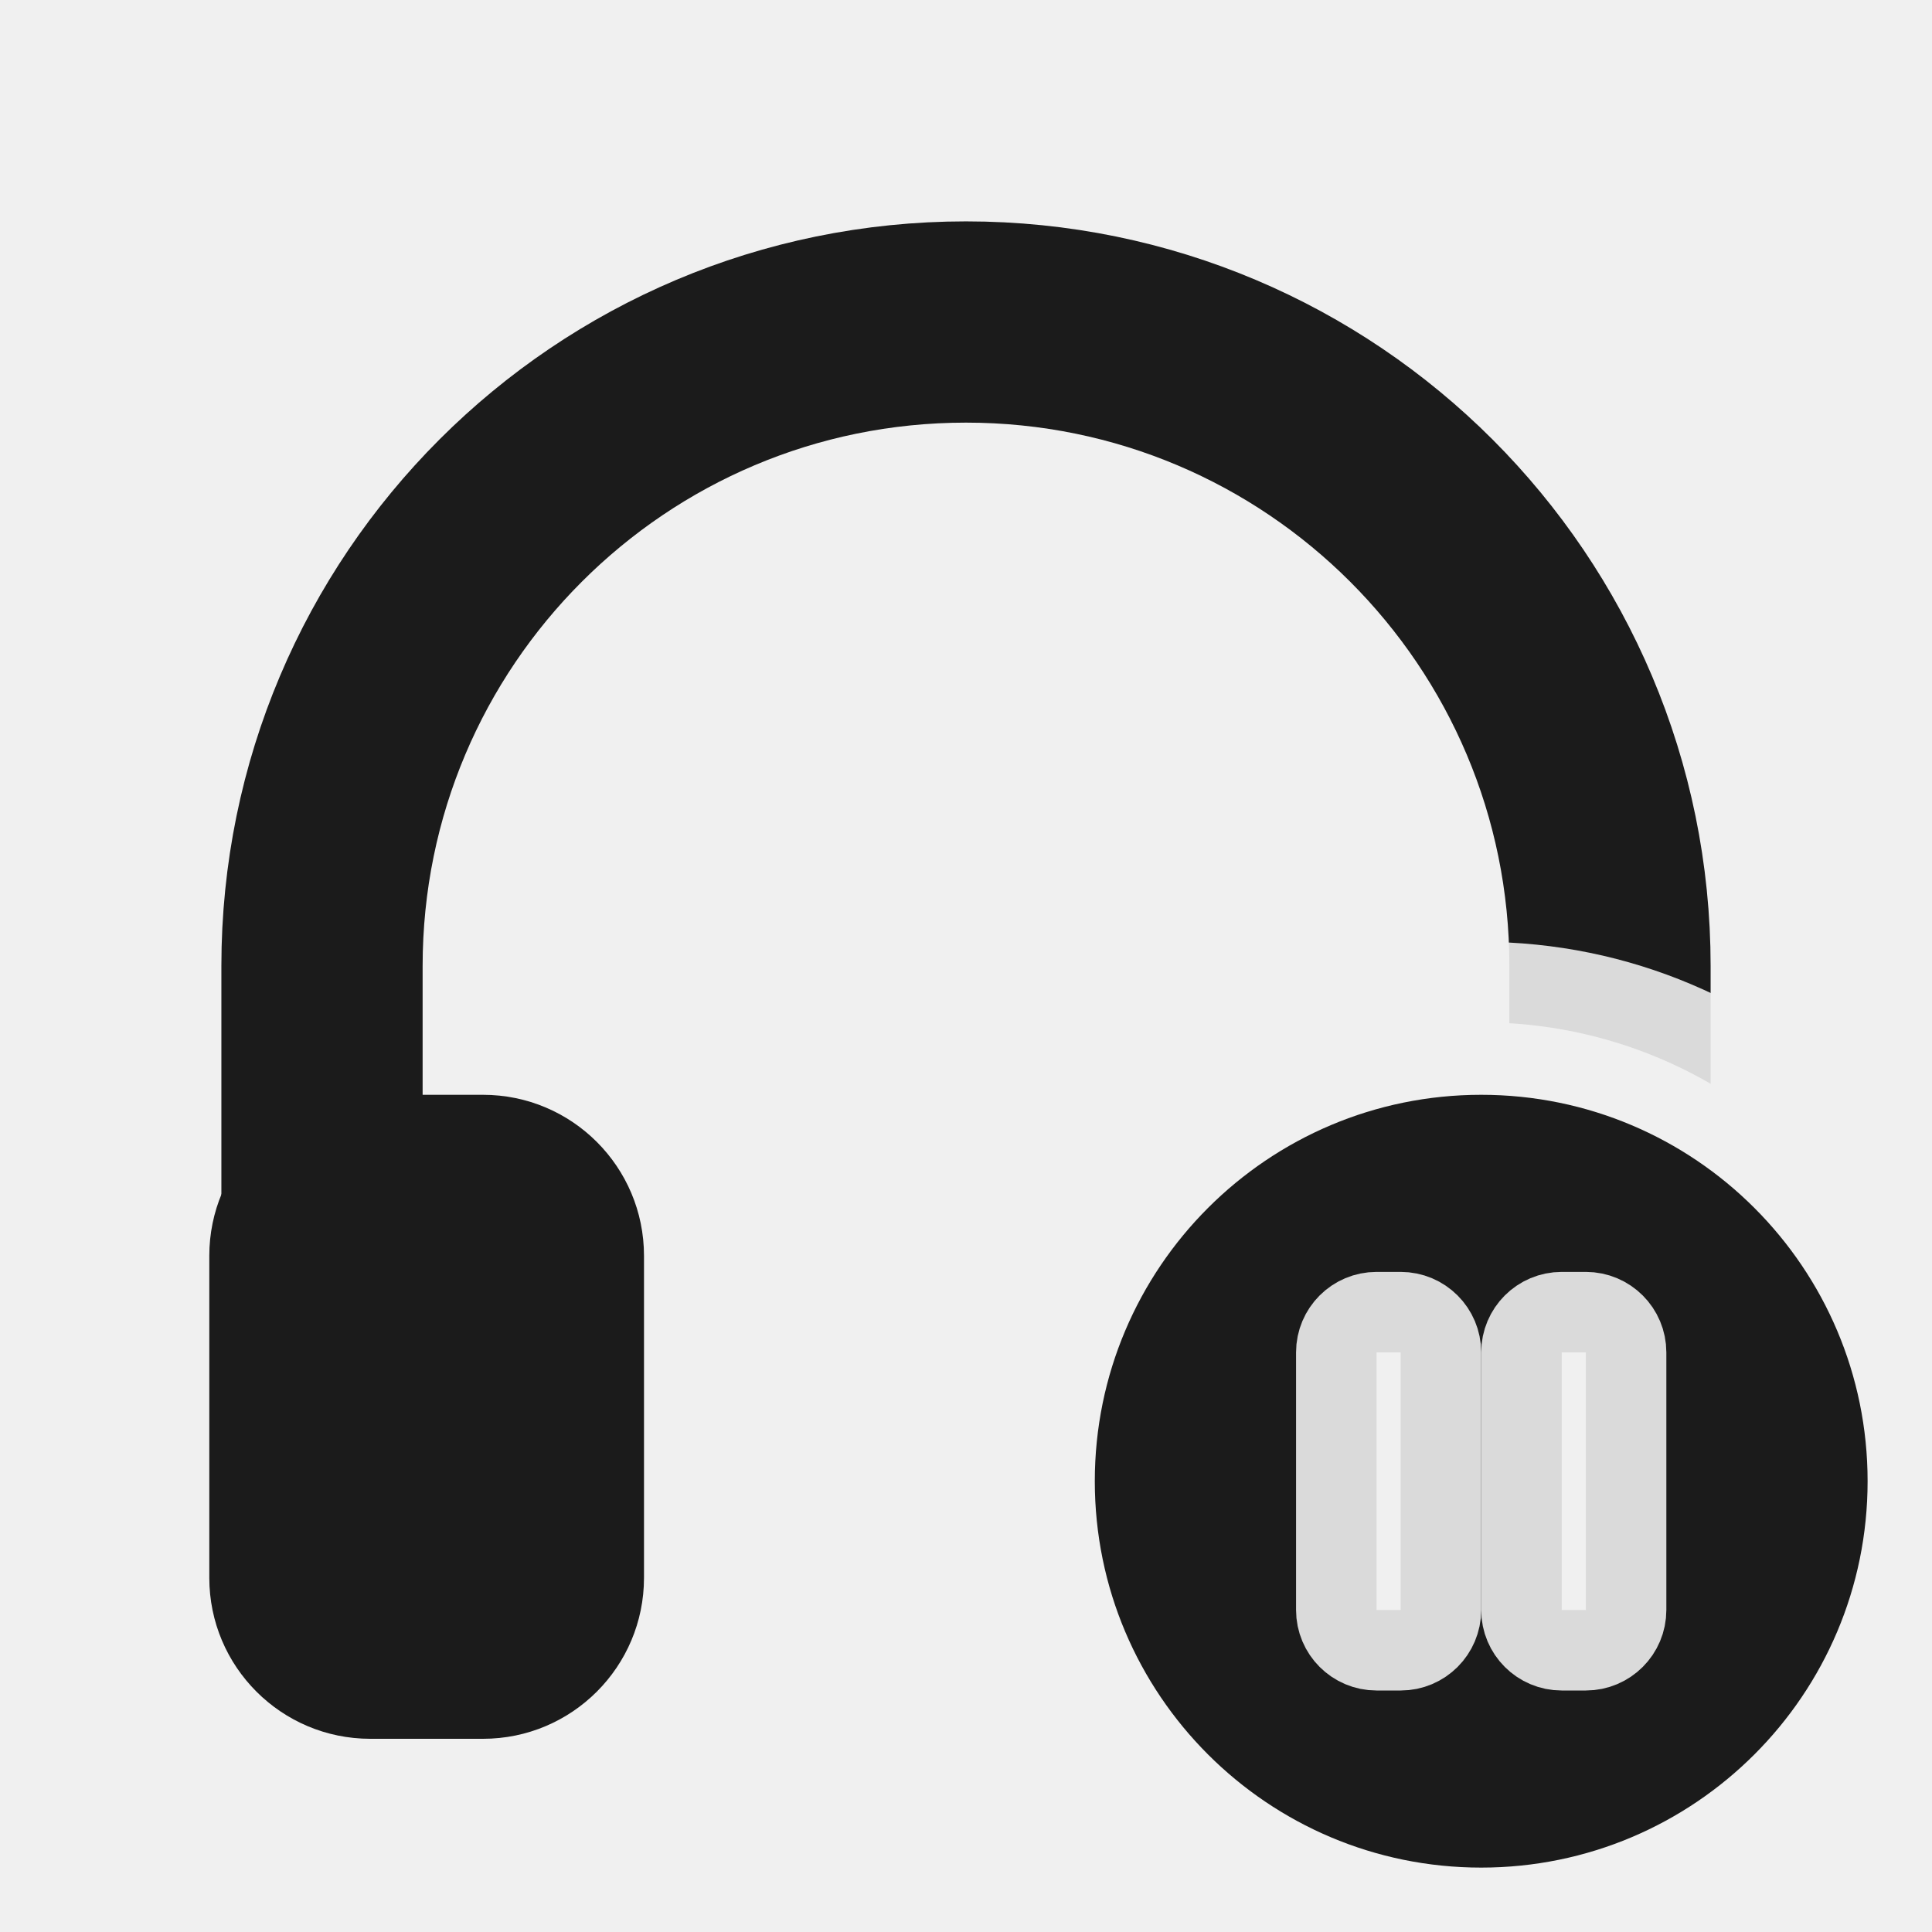
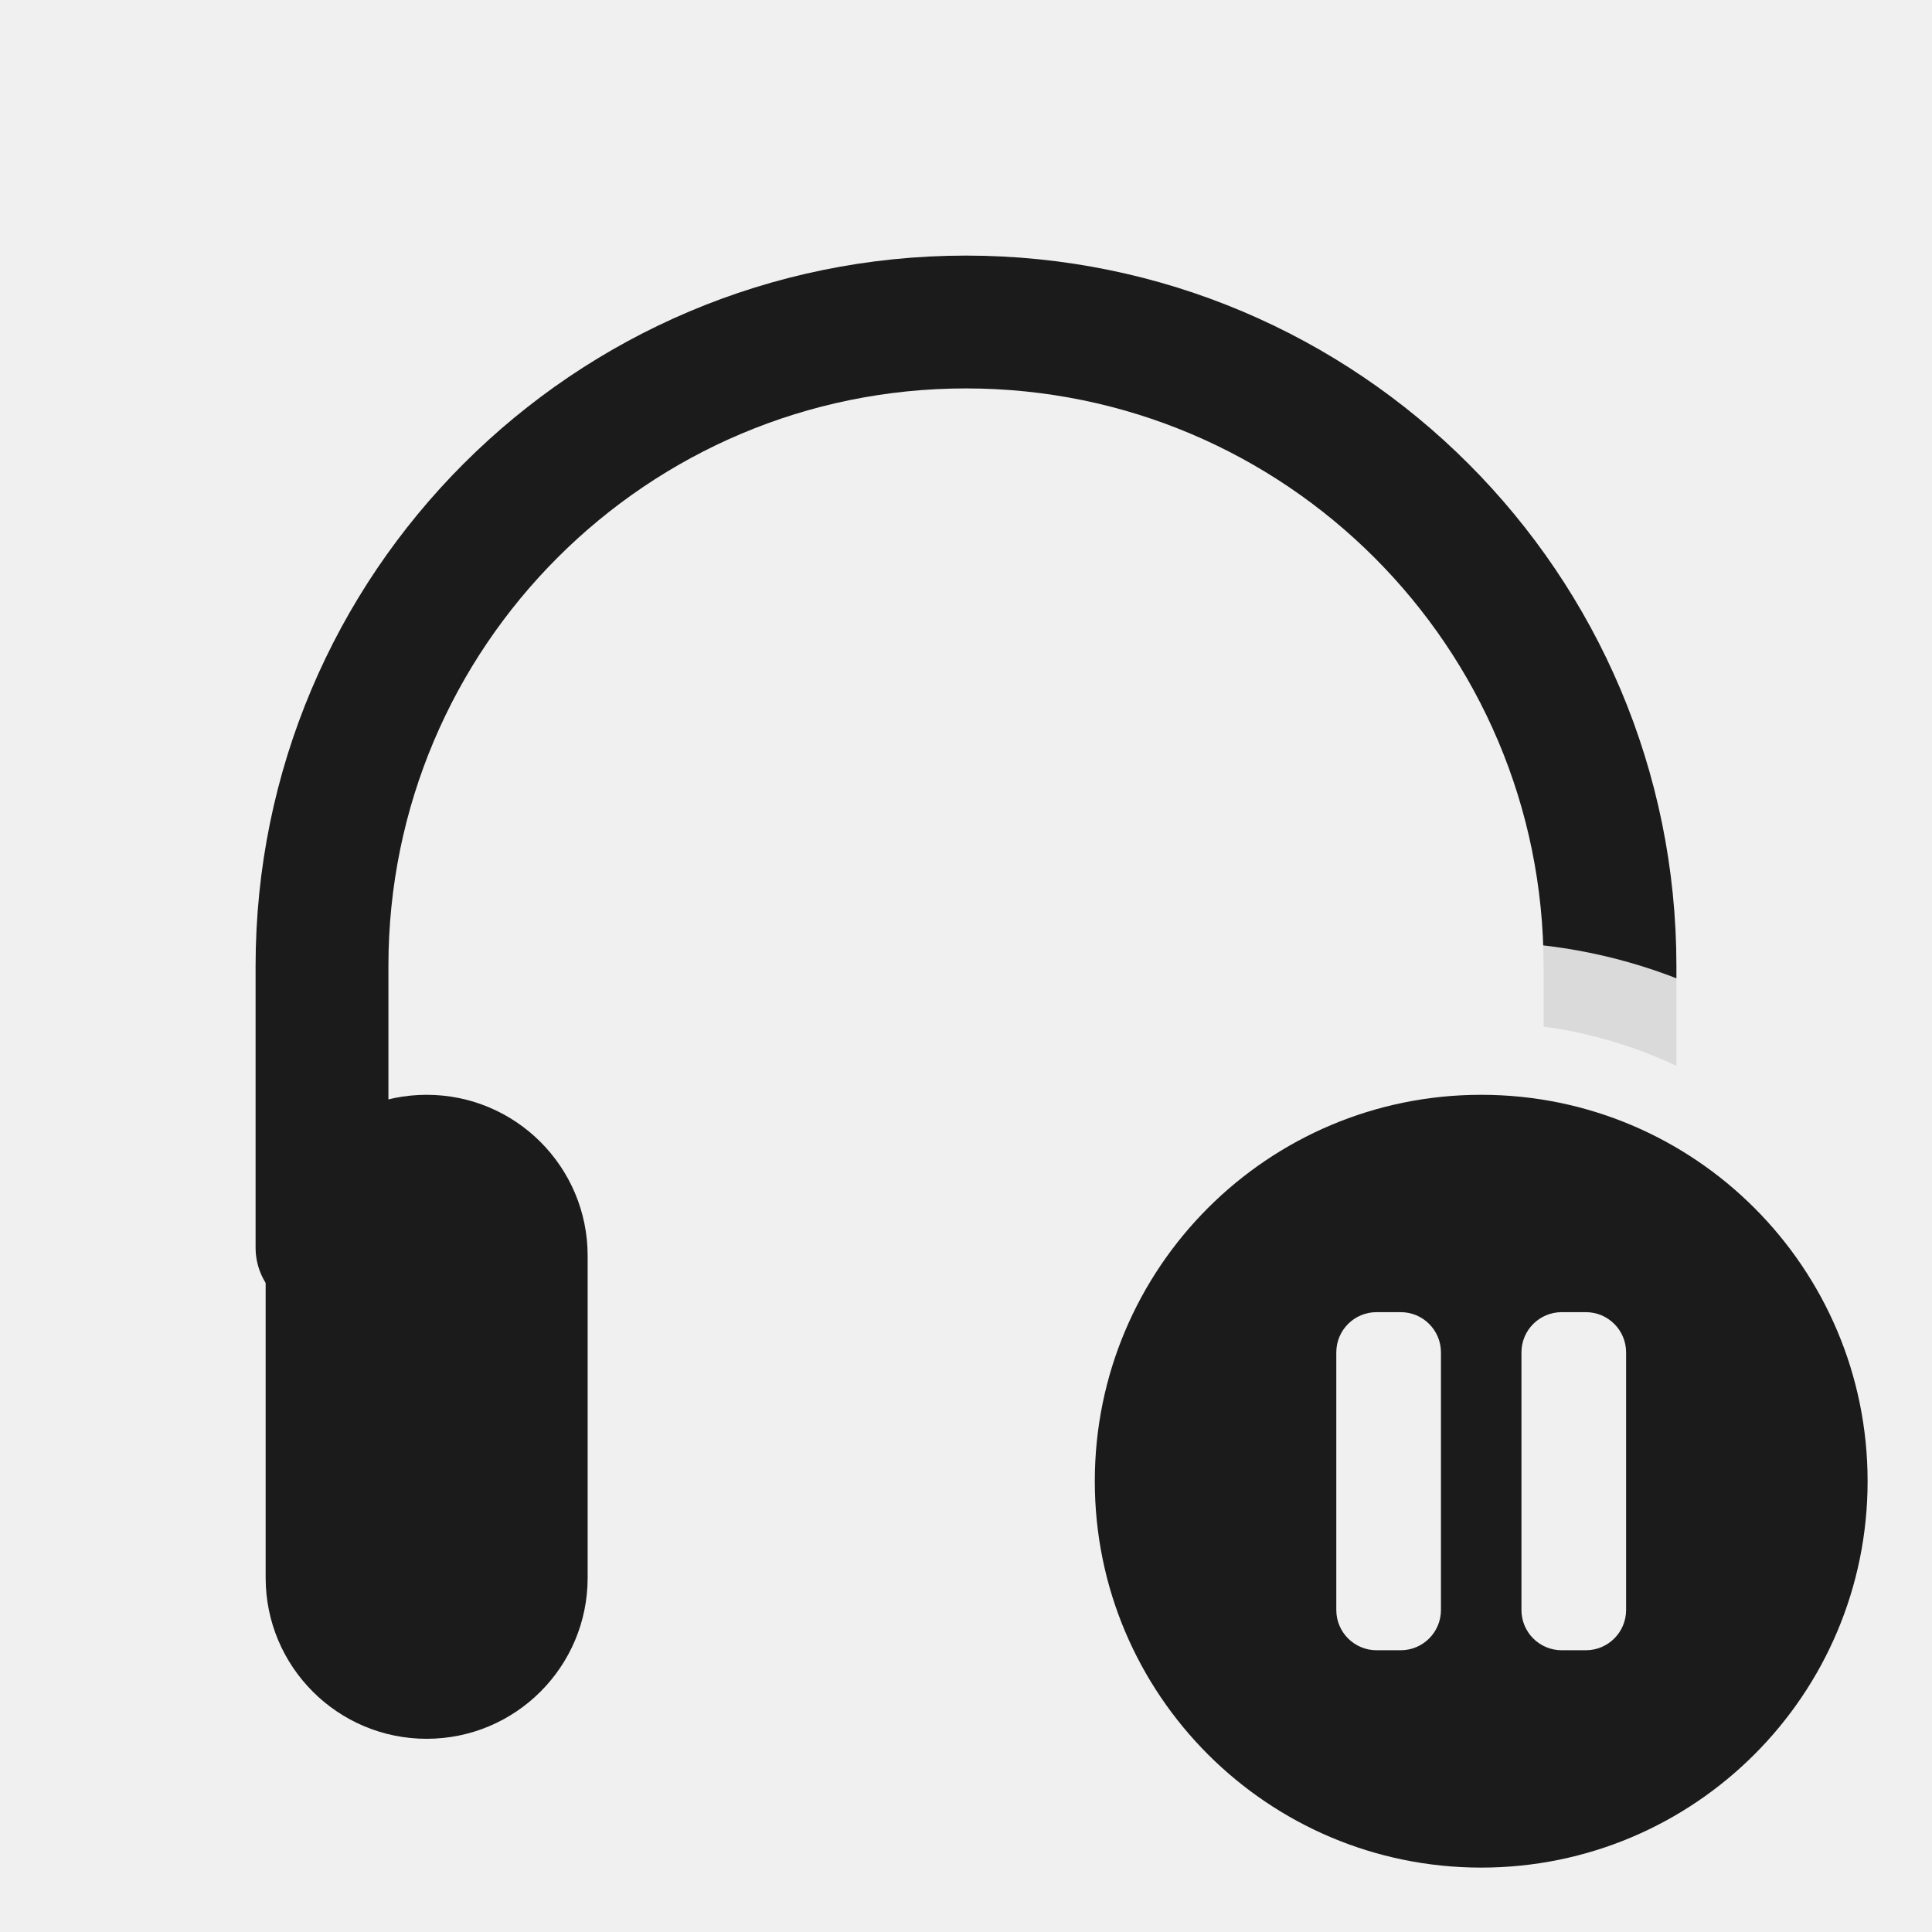
<svg xmlns="http://www.w3.org/2000/svg" width="48" height="48" viewBox="0 0 48 48" fill="#1b1b1b">
  <g transform="translate(0 0)">
    <g transform="scale(2)" fill="#1b1b1b" stroke="#1b1b1b" stroke-linecap="round" stroke-linejoin="round">
      <defs>
        <mask id="headphones">
          <rect width="24" height="24" fill="white" />
          <circle cx="18.4" cy="18.4" r="6.2" fill="black" />
        </mask>
      </defs>
      <g mask="url(#headphones)">
-         <path d="M4 15.5V12a8 8 0 0 1 16 0v3.5" fill="none" stroke-width="2.5" />
-         <rect x="2.6" y="13.6" width="5.4" height="8" rx="2" stroke="none" />
+         <path d="M4 15.5V12a8 8 0 0 1 16 0v3.5" fill="none" stroke-width="1.65" />
+         <rect x="3.3" y="13.6" width="4" height="8" rx="2" stroke="none" />
      </g>
      <defs>
        <mask id="symbol">
          <rect width="24" height="24" fill="white" />
-           <rect x="16.6" y="16.3" width="1.3" height="4.2" rx=".5" fill="black" />
-           <rect x="18.9" y="16.3" width="1.3" height="4.2" rx=".5" fill="black" />
+           <rect x="16.6" y="16.3" width="1.3" height="4.2" rx=".5" fill="black" stroke="none" />
+           <rect x="18.9" y="16.3" width="1.3" height="4.2" rx=".5" fill="black" stroke="none" />
        </mask>
      </defs>
      <circle cx="18.4" cy="18.4" r="4.8" stroke="none" mask="url(#symbol)" />
    </g>
  </g>
</svg>
